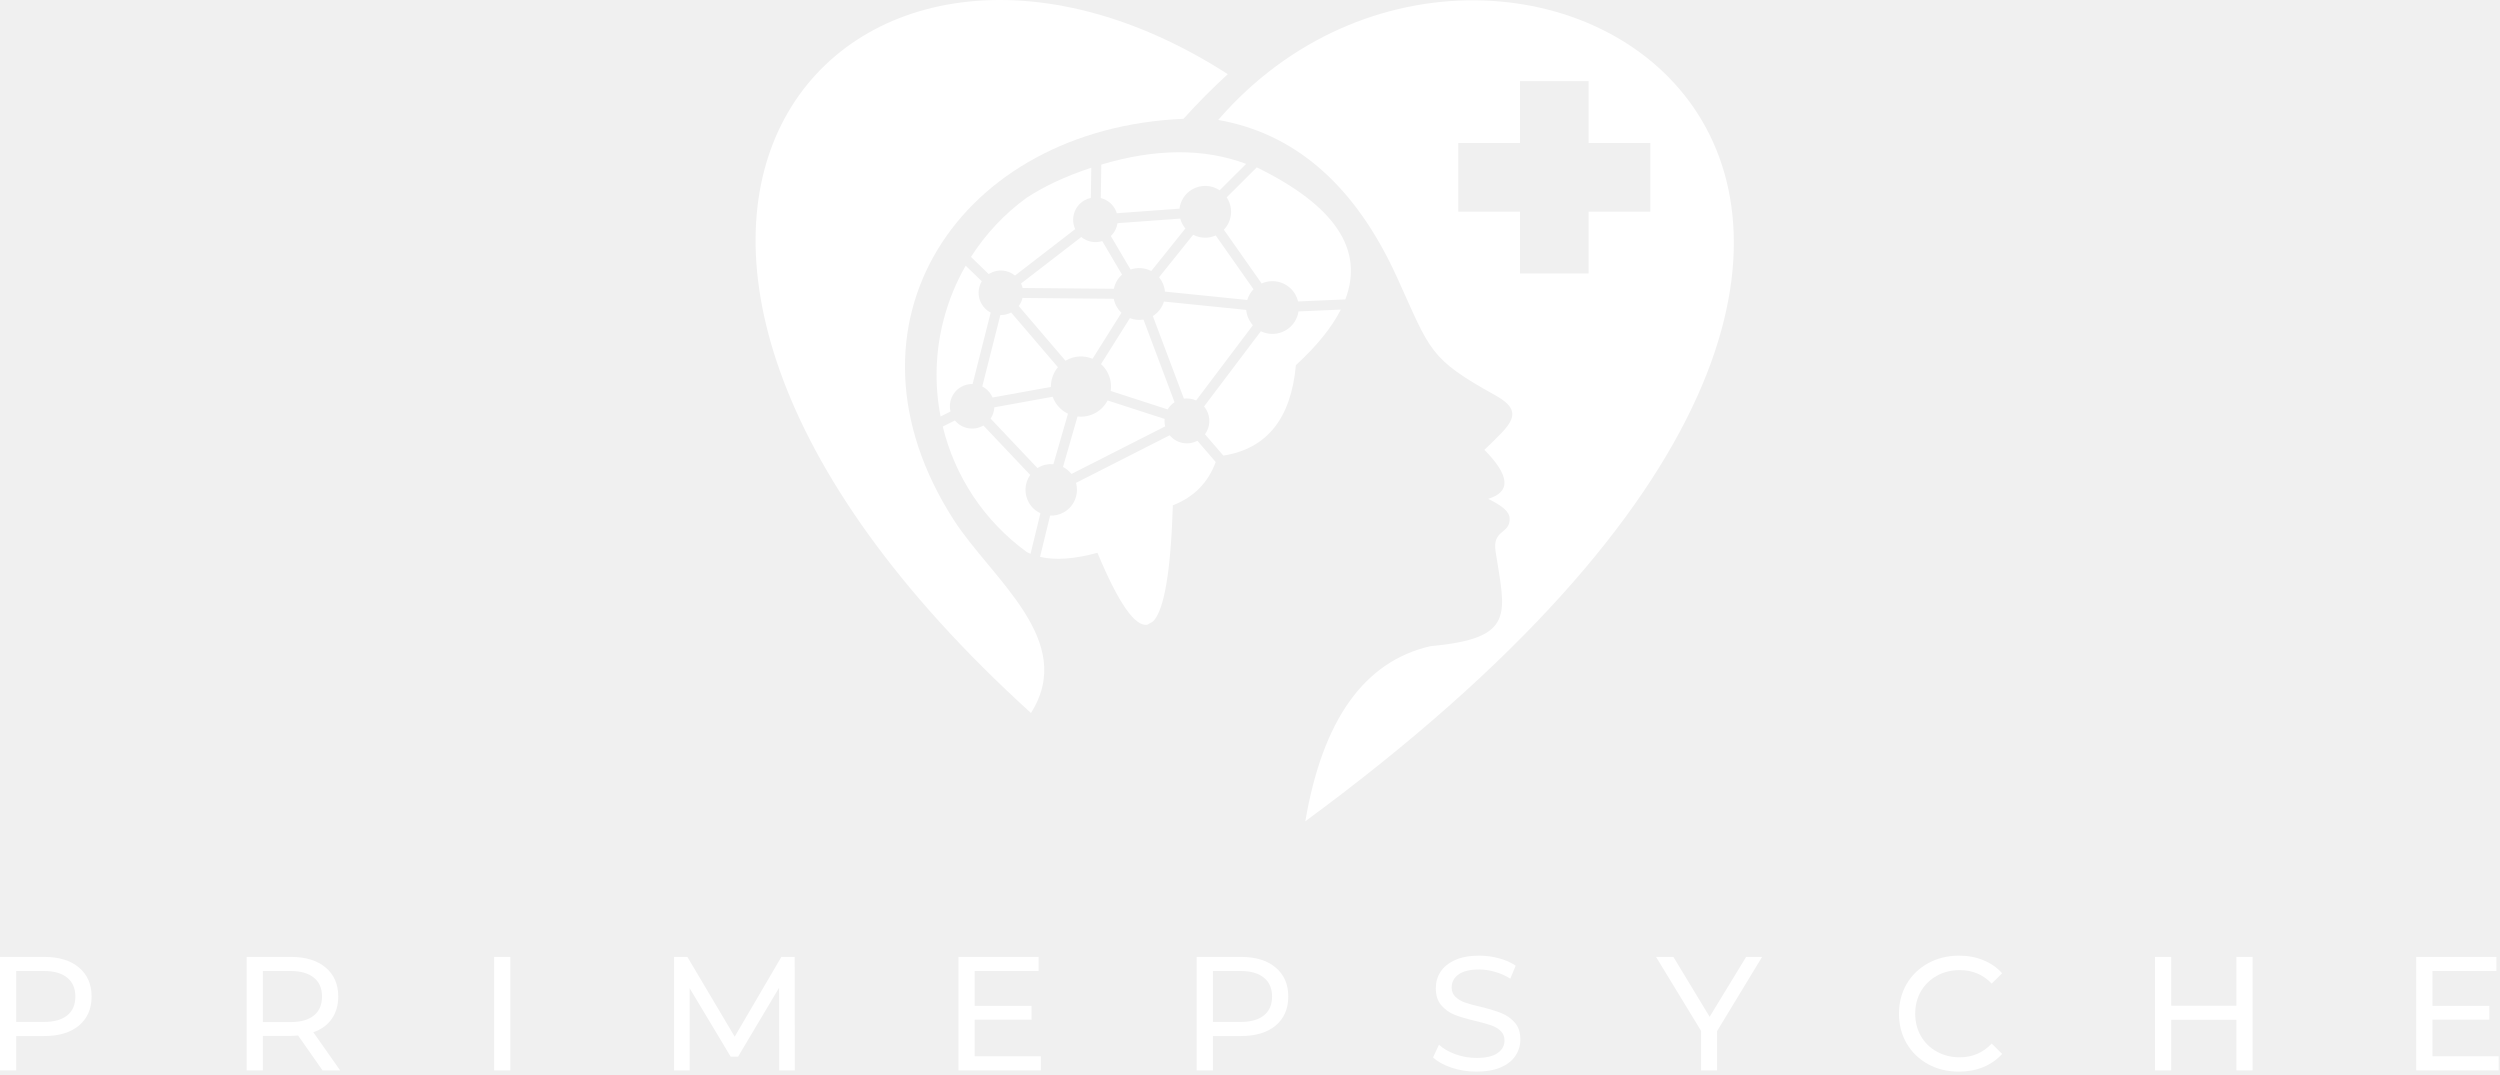
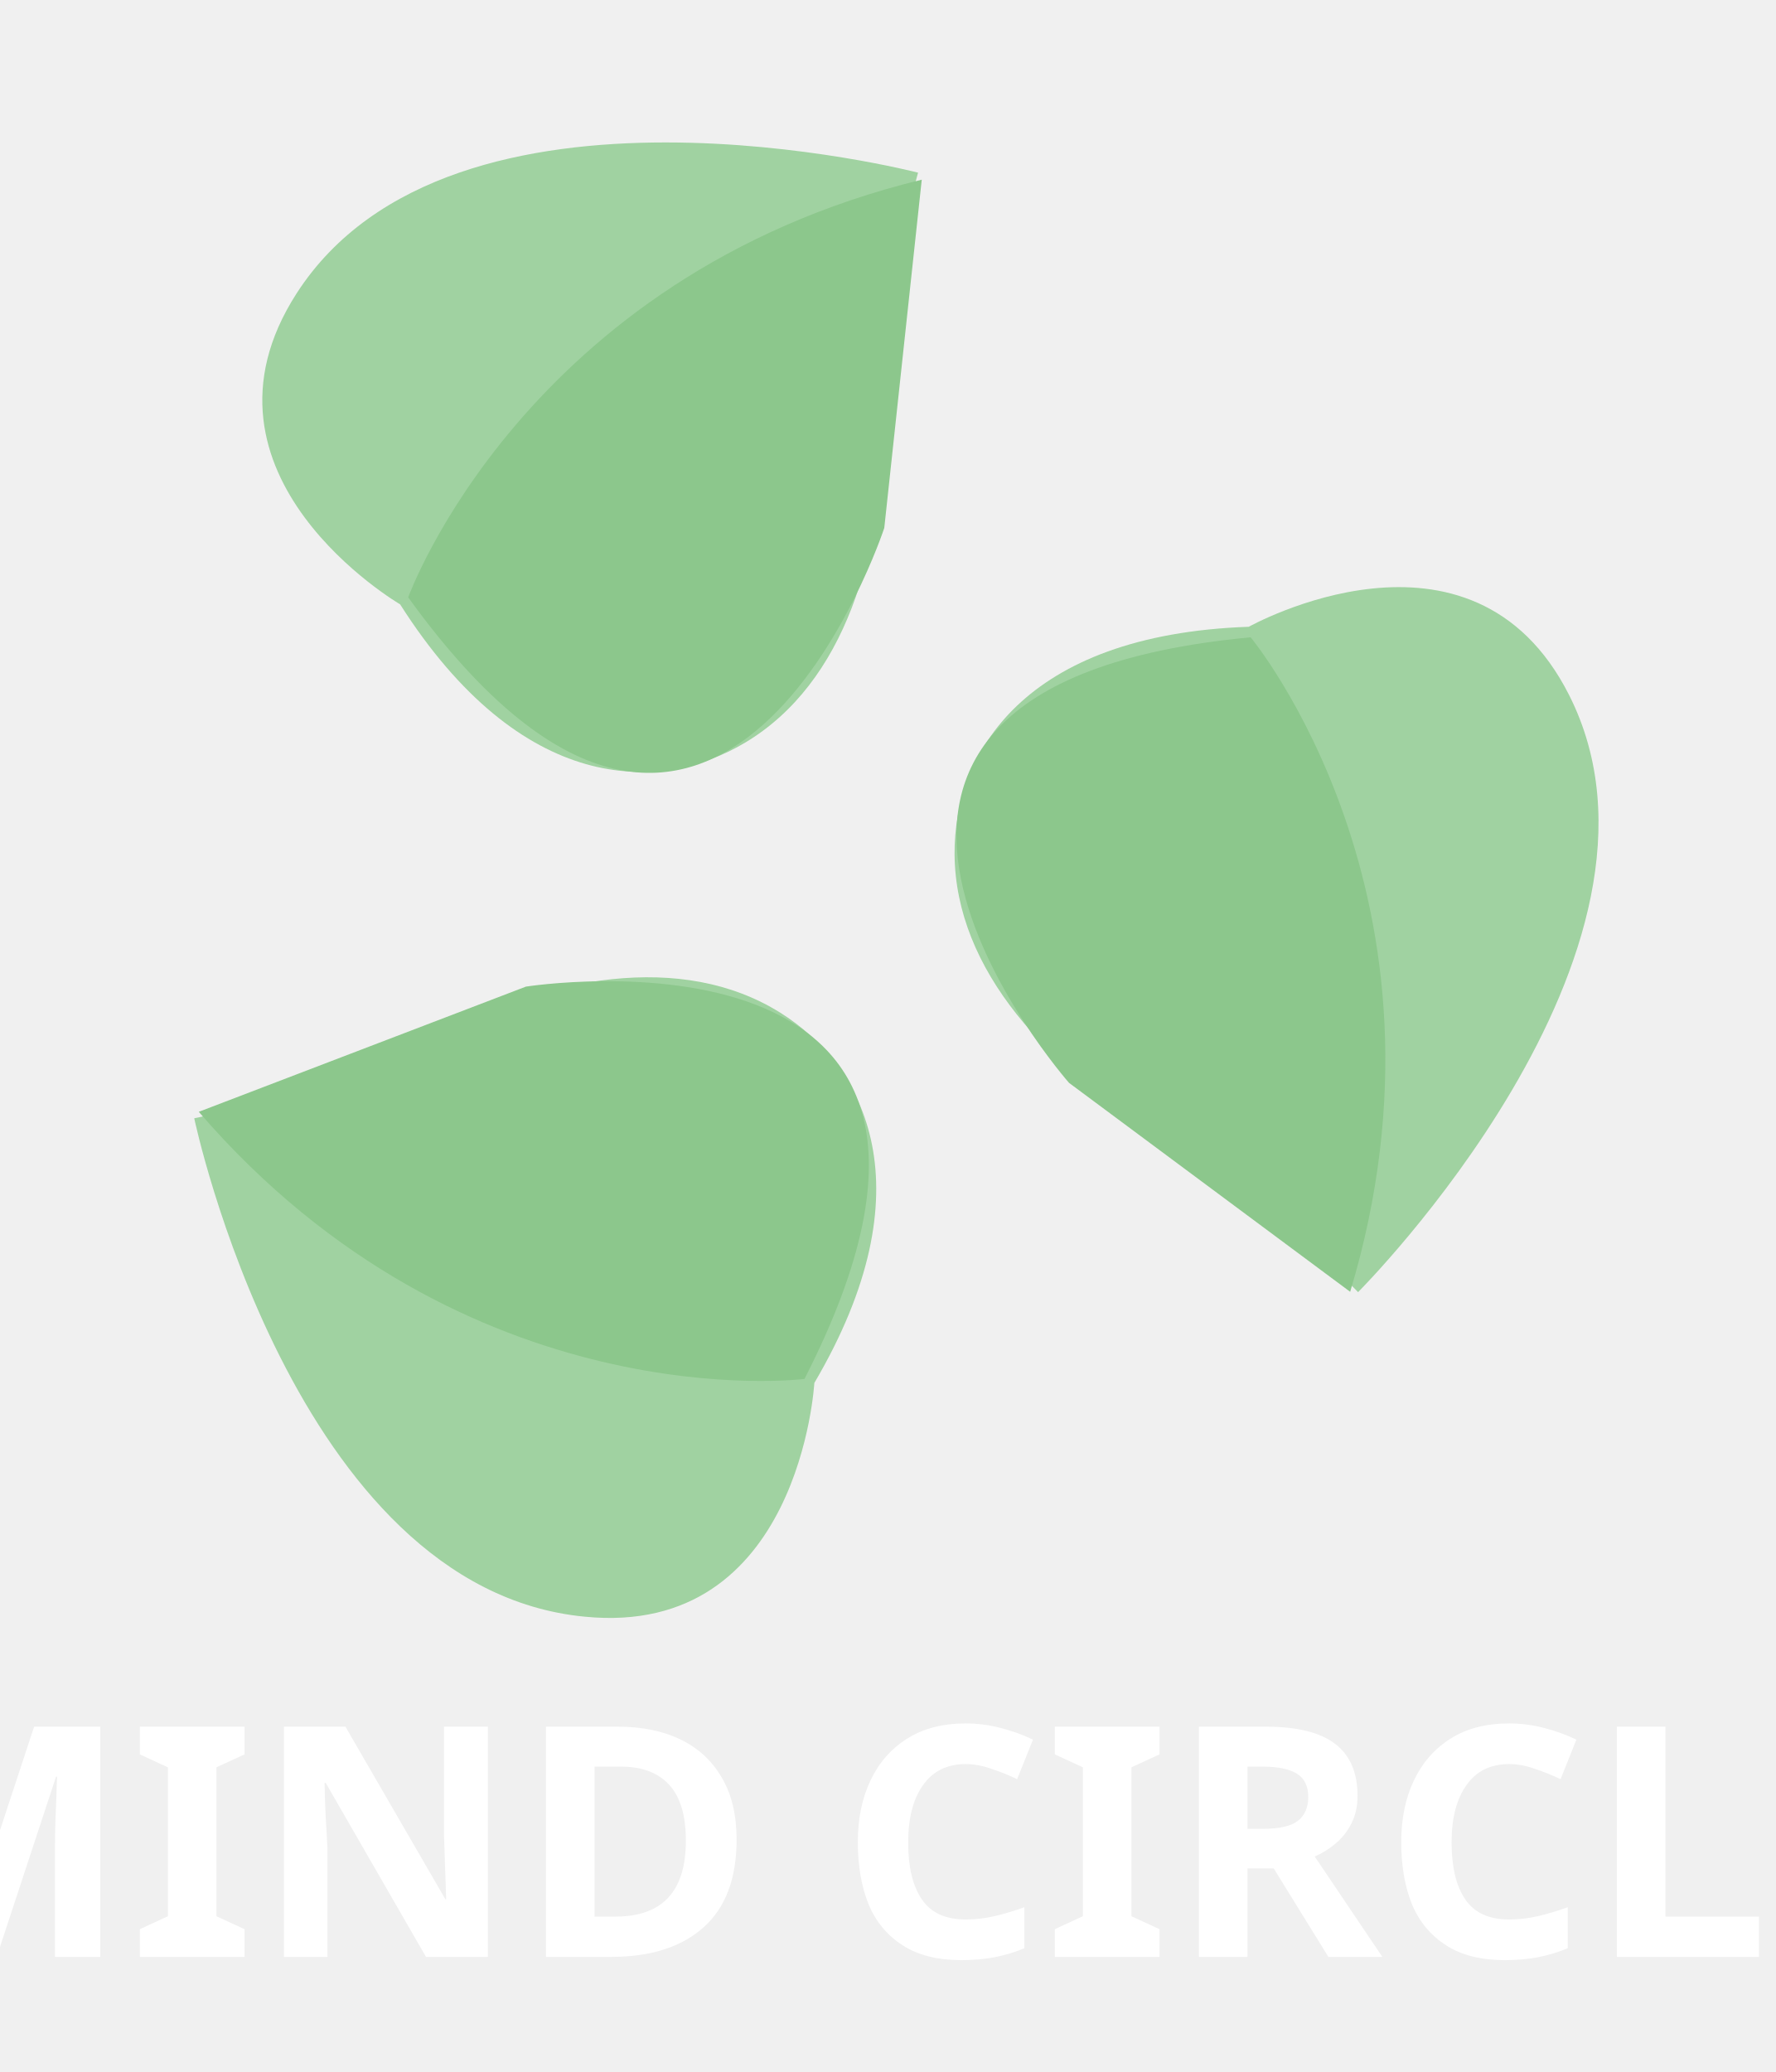
- <svg xmlns="http://www.w3.org/2000/svg" width="414" height="178" viewBox="0 0 414 178" fill="none">
-   <path d="M7.333 158.464C9.76 158.464 11.672 159.047 13.062 160.214C14.463 161.38 15.167 162.984 15.167 165.026C15.167 167.068 14.463 168.672 13.062 169.839C11.672 170.995 9.76 171.568 7.333 171.568H2.688V177.255H0V158.464H7.333ZM7.25 169.234C8.943 169.234 10.234 168.875 11.125 168.151C12.026 167.432 12.479 166.391 12.479 165.026C12.479 163.667 12.026 162.625 11.125 161.901C10.234 161.167 8.943 160.797 7.25 160.797H2.688V169.234H7.25Z" fill="white" />
-   <path d="M53.41 177.255L49.368 171.484C48.852 171.526 48.456 171.547 48.181 171.547H43.535V177.255H40.847V158.464H48.181C50.608 158.464 52.519 159.047 53.91 160.214C55.311 161.38 56.014 162.984 56.014 165.026C56.014 166.474 55.649 167.708 54.931 168.734C54.222 169.75 53.206 170.484 51.889 170.943L56.326 177.255H53.41ZM48.097 169.255C49.79 169.255 51.081 168.896 51.972 168.172C52.873 167.438 53.326 166.391 53.326 165.026C53.326 163.667 52.873 162.625 51.972 161.901C51.081 161.167 49.79 160.797 48.097 160.797H43.535V169.255H48.097Z" fill="white" />
-   <path d="M81.828 158.464H84.516V177.255H81.828V158.464Z" fill="white" />
-   <path d="M129.039 177.255L129.018 163.568L122.226 174.984H120.997L114.206 163.651V177.255H111.622V158.464H113.831L121.664 171.672L129.393 158.464H131.601L131.622 177.255H129.039Z" fill="white" />
-   <path d="M172.366 174.922V177.255H158.72V158.464H171.991V160.797H161.408V166.568H170.825V168.859H161.408V174.922H172.366Z" fill="white" />
-   <path d="M205.506 158.464C207.933 158.464 209.844 159.047 211.235 160.214C212.636 161.38 213.339 162.984 213.339 165.026C213.339 167.068 212.636 168.672 211.235 169.839C209.844 170.995 207.933 171.568 205.506 171.568H200.86V177.255H198.172V158.464H205.506ZM205.422 169.234C207.115 169.234 208.407 168.875 209.297 168.151C210.199 167.432 210.652 166.391 210.652 165.026C210.652 163.667 210.199 162.625 209.297 161.901C208.407 161.167 207.115 160.797 205.422 160.797H200.86V169.234H205.422Z" fill="white" />
-   <path d="M244.499 177.464C243.082 177.464 241.712 177.25 240.395 176.818C239.087 176.375 238.061 175.807 237.311 175.109L238.29 173.005C239.009 173.662 239.926 174.188 241.04 174.589C242.165 174.995 243.316 175.193 244.499 175.193C246.051 175.193 247.212 174.932 247.978 174.401C248.754 173.875 249.145 173.172 249.145 172.297C249.145 171.646 248.926 171.12 248.499 170.714C248.082 170.313 247.561 170.005 246.936 169.797C246.322 169.578 245.457 169.333 244.332 169.068C242.926 168.734 241.79 168.401 240.915 168.068C240.051 167.724 239.311 167.193 238.686 166.484C238.072 165.776 237.77 164.828 237.77 163.63C237.77 162.63 238.03 161.729 238.561 160.922C239.087 160.12 239.884 159.474 240.957 158.984C242.025 158.5 243.358 158.255 244.957 158.255C246.066 158.255 247.155 158.401 248.228 158.693C249.296 158.974 250.218 159.38 250.999 159.922L250.103 162.068C249.322 161.568 248.483 161.193 247.582 160.943C246.691 160.682 245.816 160.547 244.957 160.547C243.426 160.547 242.28 160.828 241.52 161.38C240.77 161.922 240.395 162.641 240.395 163.526C240.395 164.167 240.608 164.688 241.04 165.089C241.468 165.495 241.999 165.807 242.624 166.026C243.259 166.25 244.129 166.484 245.228 166.734C246.645 167.083 247.775 167.432 248.624 167.776C249.483 168.109 250.218 168.625 250.832 169.318C251.457 170.016 251.77 170.953 251.77 172.13C251.77 173.12 251.499 174.021 250.957 174.839C250.426 175.646 249.613 176.287 248.52 176.755C247.436 177.229 246.093 177.464 244.499 177.464Z" fill="white" />
-   <path d="M284.345 170.755V177.255H281.699V170.714L274.24 158.464H277.115L283.115 168.38L289.157 158.464H291.803L284.345 170.755Z" fill="white" />
-   <path d="M324.388 177.464C322.513 177.464 320.815 177.057 319.305 176.234C317.789 175.401 316.602 174.255 315.742 172.797C314.893 171.339 314.471 169.693 314.471 167.859C314.471 166.042 314.893 164.401 315.742 162.943C316.602 161.484 317.789 160.339 319.305 159.505C320.831 158.672 322.539 158.255 324.43 158.255C325.888 158.255 327.221 158.505 328.43 159.005C329.648 159.495 330.69 160.214 331.555 161.172L329.825 162.88C328.409 161.396 326.643 160.651 324.534 160.651C323.128 160.651 321.867 160.964 320.742 161.589C319.617 162.214 318.732 163.078 318.096 164.172C317.471 165.271 317.159 166.5 317.159 167.859C317.159 169.224 317.471 170.458 318.096 171.568C318.732 172.667 319.617 173.526 320.742 174.151C321.867 174.776 323.128 175.089 324.534 175.089C326.628 175.089 328.393 174.333 329.825 172.818L331.555 174.526C330.69 175.484 329.648 176.214 328.43 176.714C327.206 177.214 325.857 177.464 324.388 177.464Z" fill="white" />
-   <path d="M373.033 158.464V177.255H370.345V168.88H359.554V177.255H356.866V158.464H359.554V166.547H370.345V158.464H373.033Z" fill="white" />
-   <path d="M413.774 174.922V177.255H400.128V158.464H413.399V160.797H402.815V166.568H412.232V168.859H402.815V174.922H413.774Z" fill="white" />
-   <path fill-rule="evenodd" clip-rule="evenodd" d="M161.064 63.592C160.413 63.577 159.746 63.733 159.137 64.087C157.689 64.926 157.022 66.597 157.397 68.15L155.757 68.972C154.741 63.728 154.877 58.222 156.293 52.837C157.121 49.691 158.345 46.728 159.918 43.999L159.074 43.181L162.585 46.577C161.913 47.691 161.856 49.124 162.548 50.327C162.918 50.967 163.449 51.457 164.059 51.769L161.064 63.592ZM164.371 65.827C164.314 65.697 164.246 65.561 164.173 65.436C163.804 64.795 163.272 64.311 162.663 63.999L165.658 52.17C166.262 52.186 166.877 52.051 167.449 51.754L175.189 60.811C174.423 61.733 174.017 62.894 174.028 64.077L164.371 65.827ZM185.804 45.478C185.101 46.108 184.642 46.936 184.455 47.822L169.34 47.691C169.283 47.436 169.199 47.186 169.09 46.941L179.064 39.249C180.017 40.04 181.33 40.306 182.533 39.92L185.809 45.478H185.804ZM184.439 49.478L169.324 49.342C169.21 49.822 169.002 50.28 168.705 50.681L176.444 59.738C176.465 59.722 176.491 59.712 176.517 59.697C177.913 58.889 179.543 58.837 180.923 59.415L185.71 51.806C185.418 51.53 185.158 51.202 184.944 50.832C184.694 50.4 184.528 49.941 184.439 49.478ZM187.111 52.686C187.819 52.962 188.601 53.045 189.361 52.92L194.507 66.608C194.028 66.92 193.642 67.337 193.366 67.801L183.934 64.743C184.09 63.665 183.903 62.535 183.319 61.519C183.048 61.045 182.71 60.639 182.324 60.295L187.111 52.686ZM195.444 36.202C195.538 36.551 195.679 36.889 195.866 37.217C195.996 37.441 196.142 37.65 196.298 37.837L190.647 44.884C189.606 44.342 188.371 44.233 187.226 44.639L183.949 39.082C184.559 38.509 184.939 37.754 185.064 36.957L195.444 36.202ZM192.918 48.29L206.543 49.676C206.736 49.019 207.09 48.405 207.58 47.9L201.324 38.993C200.095 39.54 198.72 39.467 197.59 38.874L191.934 45.92C192.09 46.108 192.236 46.316 192.366 46.54C192.684 47.097 192.866 47.691 192.918 48.29ZM202.673 38.045C203.96 36.702 204.267 34.618 203.288 32.926C203.241 32.847 203.189 32.764 203.137 32.686L208.121 27.717C221.048 34.035 225.934 41.322 222.788 49.582L214.965 49.92C214.866 49.519 214.715 49.124 214.496 48.743C213.366 46.785 210.944 46.035 208.929 46.947L202.673 38.04V38.045ZM199.767 67.847C199.658 67.655 199.533 67.478 199.392 67.311L208.798 54.853C210.054 55.467 211.59 55.467 212.897 54.712C214.095 54.019 214.845 52.842 215.033 51.572L222.038 51.269C220.548 54.217 218.069 57.285 214.601 60.472C213.798 69.316 209.793 74.311 202.585 75.447L199.543 71.915C200.392 70.759 200.533 69.165 199.767 67.847ZM174.319 65.702L164.663 67.452C164.632 68.118 164.418 68.764 164.048 69.322L171.804 77.514C171.851 77.483 171.903 77.457 171.949 77.426C172.736 76.972 173.606 76.795 174.444 76.874L176.856 68.509C175.981 68.087 175.215 67.41 174.694 66.504C174.543 66.243 174.418 65.978 174.319 65.702ZM170.606 78.65C169.673 79.972 169.533 81.764 170.392 83.254C170.851 84.045 171.522 84.634 172.293 84.993L170.658 91.712C170.439 91.618 170.236 91.525 170.033 91.415C162.923 86.249 158.106 78.822 156.121 70.639L158.137 69.629C159.262 70.999 161.241 71.394 162.824 70.478C162.835 70.472 162.845 70.462 162.851 70.462L170.606 78.65ZM193.699 72.082L178.184 79.962C178.699 81.795 177.934 83.816 176.215 84.811C175.481 85.238 174.679 85.415 173.897 85.384L172.231 92.217C174.757 92.811 177.923 92.582 181.736 91.54C185.22 99.889 187.981 103.858 190.017 103.446L190.939 102.915C192.788 101.066 193.882 94.655 194.226 83.681C197.694 82.332 200.064 79.936 201.319 76.509L198.288 72.988C196.72 73.822 194.804 73.415 193.699 72.082ZM192.861 69.374C192.819 69.785 192.851 70.202 192.955 70.608L177.434 78.488C177.048 77.993 176.569 77.603 176.033 77.327L178.439 68.967C179.465 69.087 180.533 68.884 181.496 68.332C182.345 67.837 183.002 67.129 183.423 66.316L192.861 69.374ZM198.08 66.316L207.476 53.858C207.278 53.634 207.095 53.384 206.939 53.113C206.611 52.545 206.423 51.931 206.371 51.322L192.752 49.936C192.46 50.9 191.824 51.764 190.908 52.337L196.054 66.019C196.746 65.926 197.449 66.035 198.08 66.316ZM182.293 32.801C183.236 33.035 184.085 33.634 184.611 34.545C184.752 34.79 184.861 35.045 184.944 35.311L195.324 34.556C195.481 33.264 196.226 32.061 197.434 31.358C198.903 30.514 200.658 30.629 201.976 31.514L206.361 27.139C199.371 24.53 191.382 24.572 182.377 27.254L182.293 32.801ZM160.408 41.936C160.366 41.978 160.324 42.019 160.288 42.061C160.324 42.019 160.366 41.978 160.408 41.936ZM160.689 41.634C160.601 41.728 160.522 41.816 160.439 41.905C160.522 41.816 160.601 41.728 160.689 41.634ZM160.83 41.478C160.793 41.519 160.752 41.561 160.715 41.603C160.752 41.561 160.793 41.519 160.83 41.478ZM160.965 41.322L160.845 41.457C160.882 41.415 160.923 41.368 160.965 41.322ZM163.897 45.29C165.267 44.499 166.929 44.686 168.085 45.634L178.054 37.941C177.262 36.222 177.892 34.155 179.564 33.191C179.908 32.988 180.272 32.853 180.642 32.775L180.72 27.775C176.121 29.285 172.663 31.019 169.981 32.769C166.356 35.415 163.231 38.728 160.793 42.551L160.288 42.061L163.731 45.389C163.783 45.358 163.84 45.322 163.897 45.29Z" fill="white" />
-   <path fill-rule="evenodd" clip-rule="evenodd" d="M263.069 45.285H251.71V35.051H241.486V23.676H251.71V13.441H263.069V23.676H273.293V35.051H263.069V45.285ZM245.814 74.493C250.033 78.754 250.241 81.462 246.434 82.613C248.778 83.754 249.949 84.717 249.996 85.832C250.121 88.478 247.095 87.618 247.668 91.327C249.272 101.65 251.09 105.712 236.913 106.999C225.944 109.493 219.028 119.165 216.163 135.999C359.418 30.723 249.304 -35.017 201.731 19.863C214.611 22.129 224.491 30.832 231.366 45.967C236.929 58.202 236.601 59.342 247.658 65.483C252.762 68.322 250.059 70.379 245.814 74.493Z" fill="white" />
-   <path fill-rule="evenodd" clip-rule="evenodd" d="M195.986 19.676C198.309 17.098 200.757 14.629 203.319 12.28C140.715 -27.949 81.106 36.754 170.725 118.071C178.361 106.061 164.225 95.858 157.949 86.108C137.137 53.769 158.897 21.238 195.986 19.676Z" fill="white" />
+ <svg xmlns="http://www.w3.org/2000/svg" width="300" height="350" viewBox="0 0 75 90" style="enable-background:new 0 0 75 90;">
+   <style>
+     .mind-circle-text {
+       font-family: 'Verdana', sans-serif; /* A more decorative font */
+       font-size: 14px; /* Larger text size */
+       font-weight: bold;
+       fill: #FFFFFF; /* White color for contrast */
+     }
+   </style>
+   <path fill="#a0d2a1" d="M11.809,12.75c-5.082,7.905,4.5,13.5,4.5,13.5c5.25,8.25,11.25,8.25,15,6c4.314-2.588,6-8.25,6-14.25 c0-5.303,1.5-10.5,1.5-10.5S18.559,2.25,11.809,12.75z" />
+   <path fill="#8cc78c" d="M16.66,25.947c0,0,5.027-13.93,22.309-18.143l-1.628,15.128 C37.34,22.93,30.208,44.713,16.66,25.947z" />
+   <path fill="#a0d2a1" d="M67.091,30.194c-4.235-8.389-13.917-2.969-13.917-2.969C43.4,27.566,40.358,32.737,40.394,37.11 c0.043,5.031,4.067,9.356,9.239,12.398c4.571,2.69,8.289,6.618,8.289,6.618S72.716,41.337,67.091,30.194z" />
+   <path fill="#8cc78c" d="M53.257,27.682c0,0,9.457,11.398,4.322,28.429l-12.212-9.075 C45.367,47.035,30.212,29.84,53.257,27.682z" />
+   <path fill="#a0d2a1" d="M24.332,70.223c9.352,0.926,9.971-10.153,9.971-10.153c4.956-8.43,2.224-13.772-1.487-16.087 c-4.269-2.663-10.077-1.586-15.419,1.145C12.675,47.543,7.366,48.574,7.366,48.574S11.665,69.01,24.332,70.223z" />
+   <path fill="#8cc78c" d="M33.874,59.896c0,0-14.692,1.867-26.311-11.603l14.21-5.438 C21.773,42.856,44.414,39.29,33.874,59.896z" />
+   <text x="50%" y="85" class="mind-circle-text" text-anchor="middle">MIND CIRCLE</text>
</svg>
